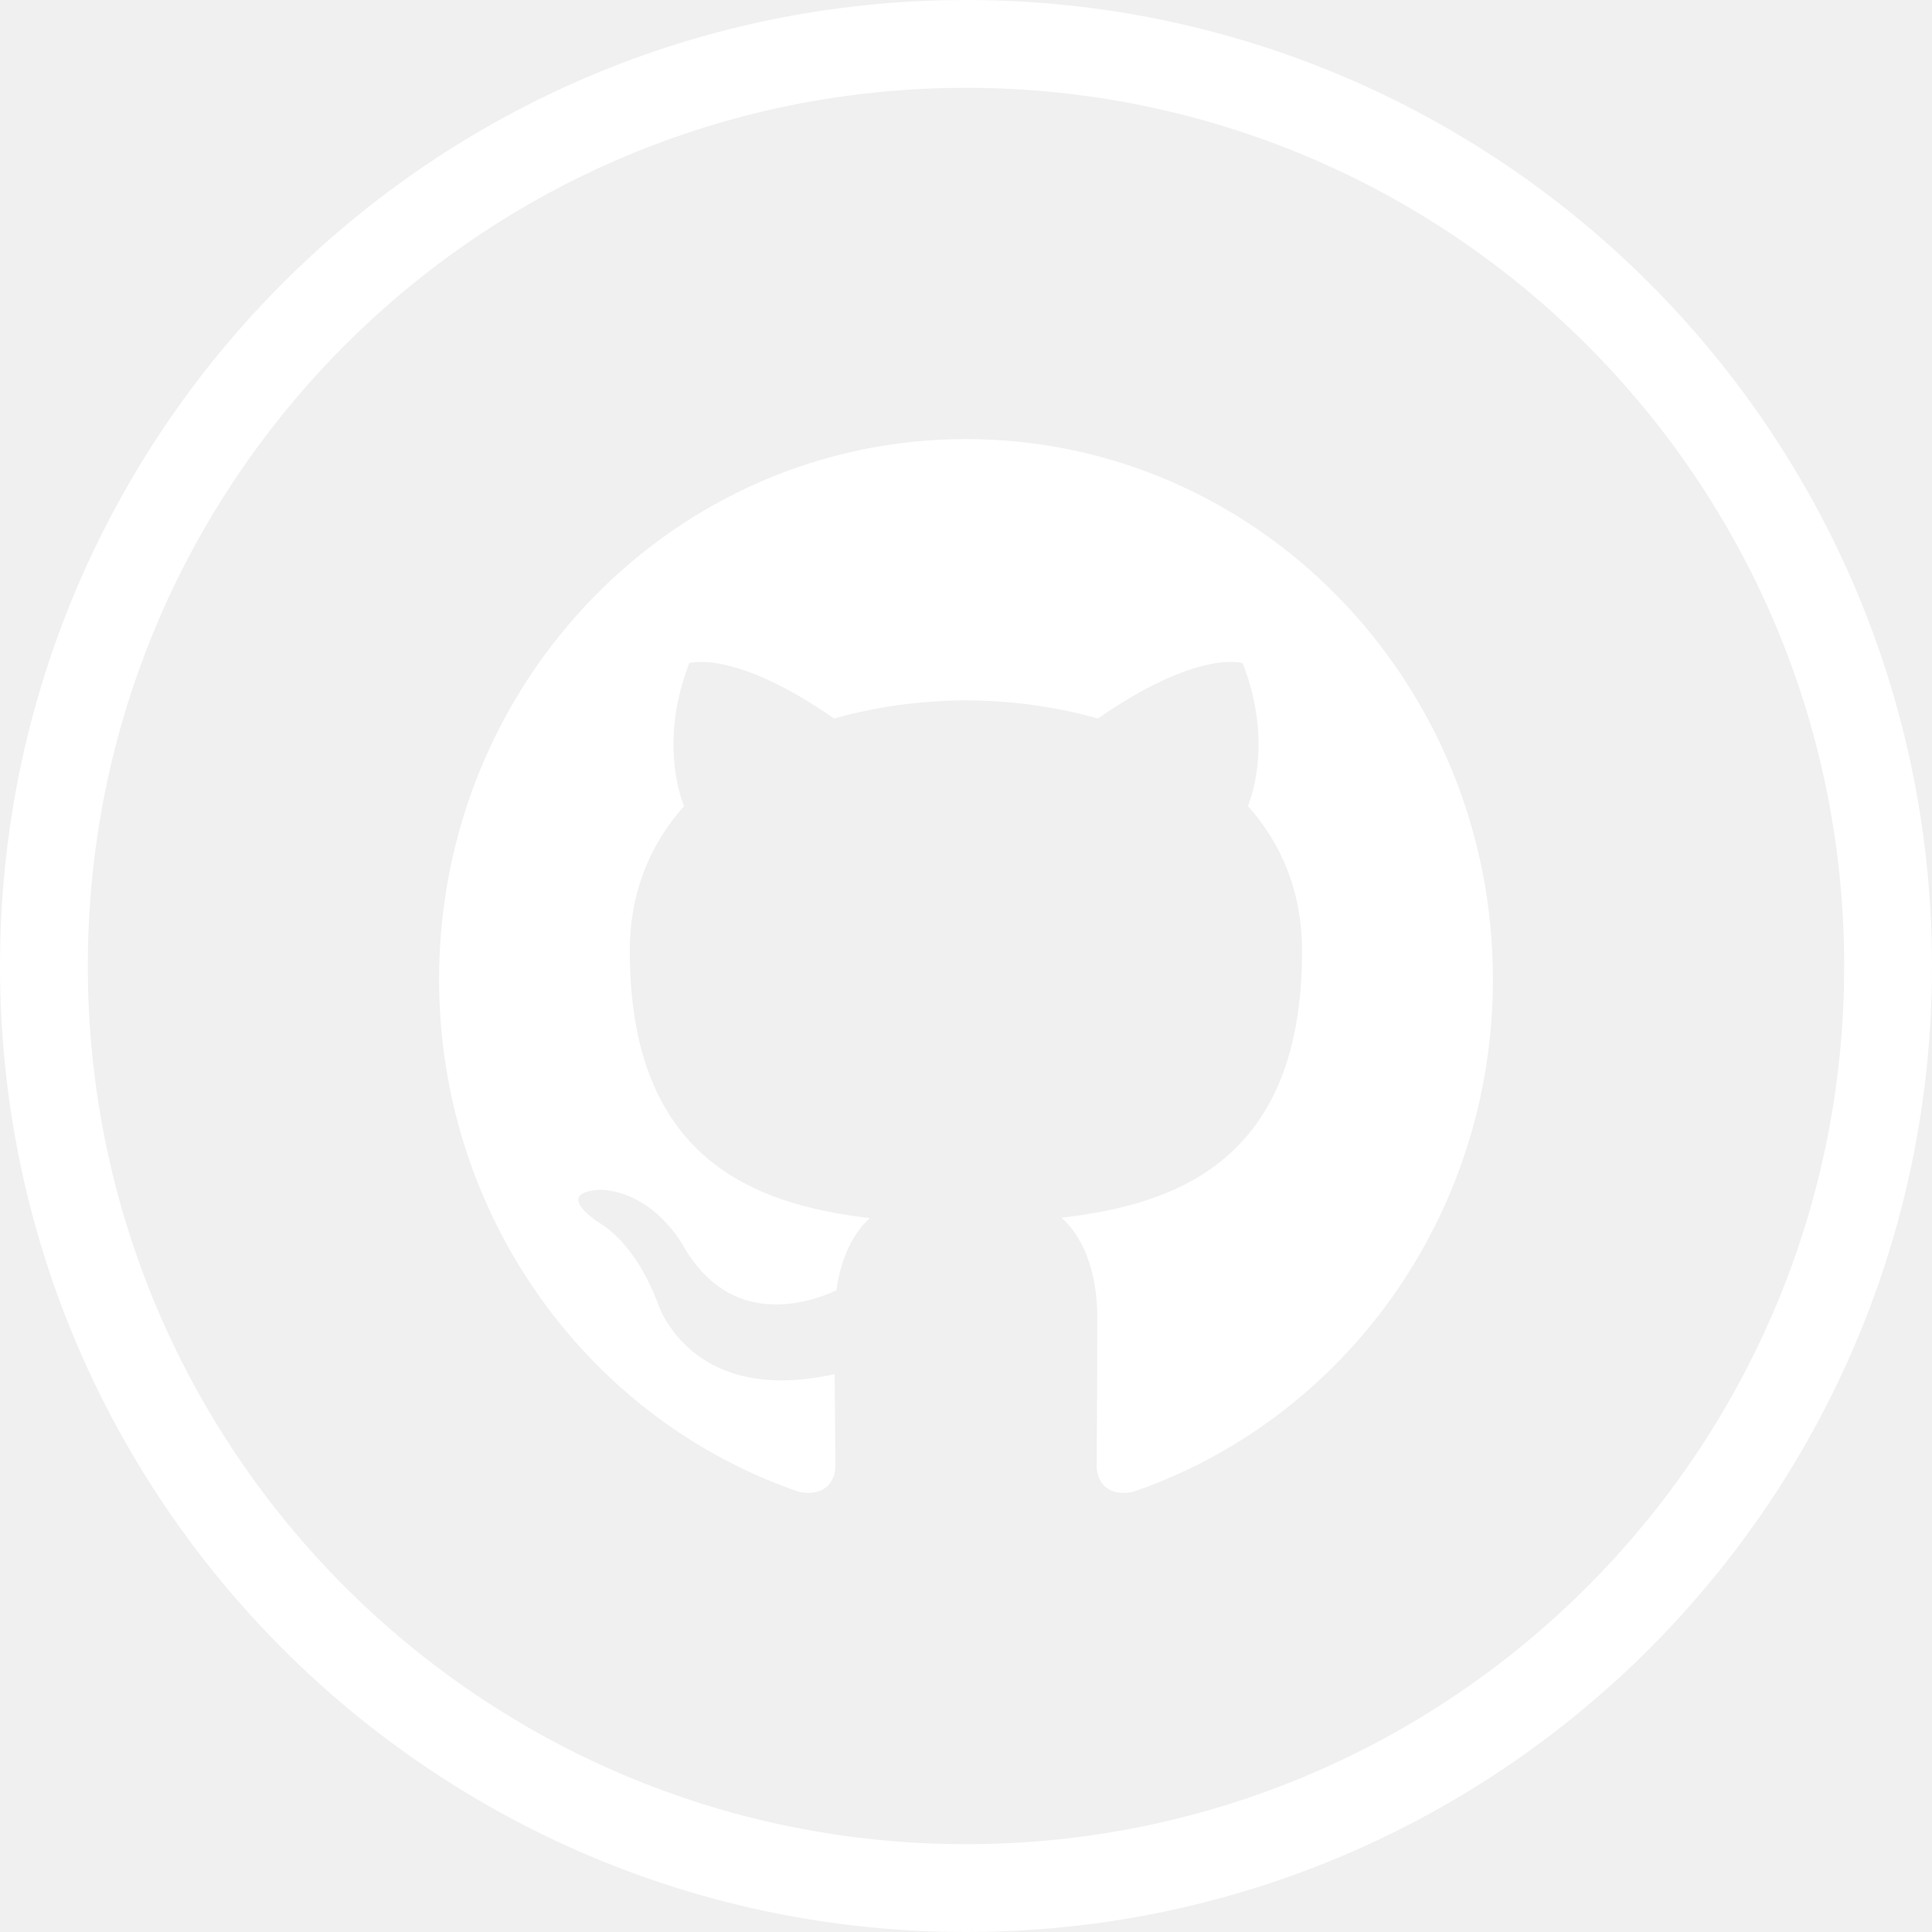
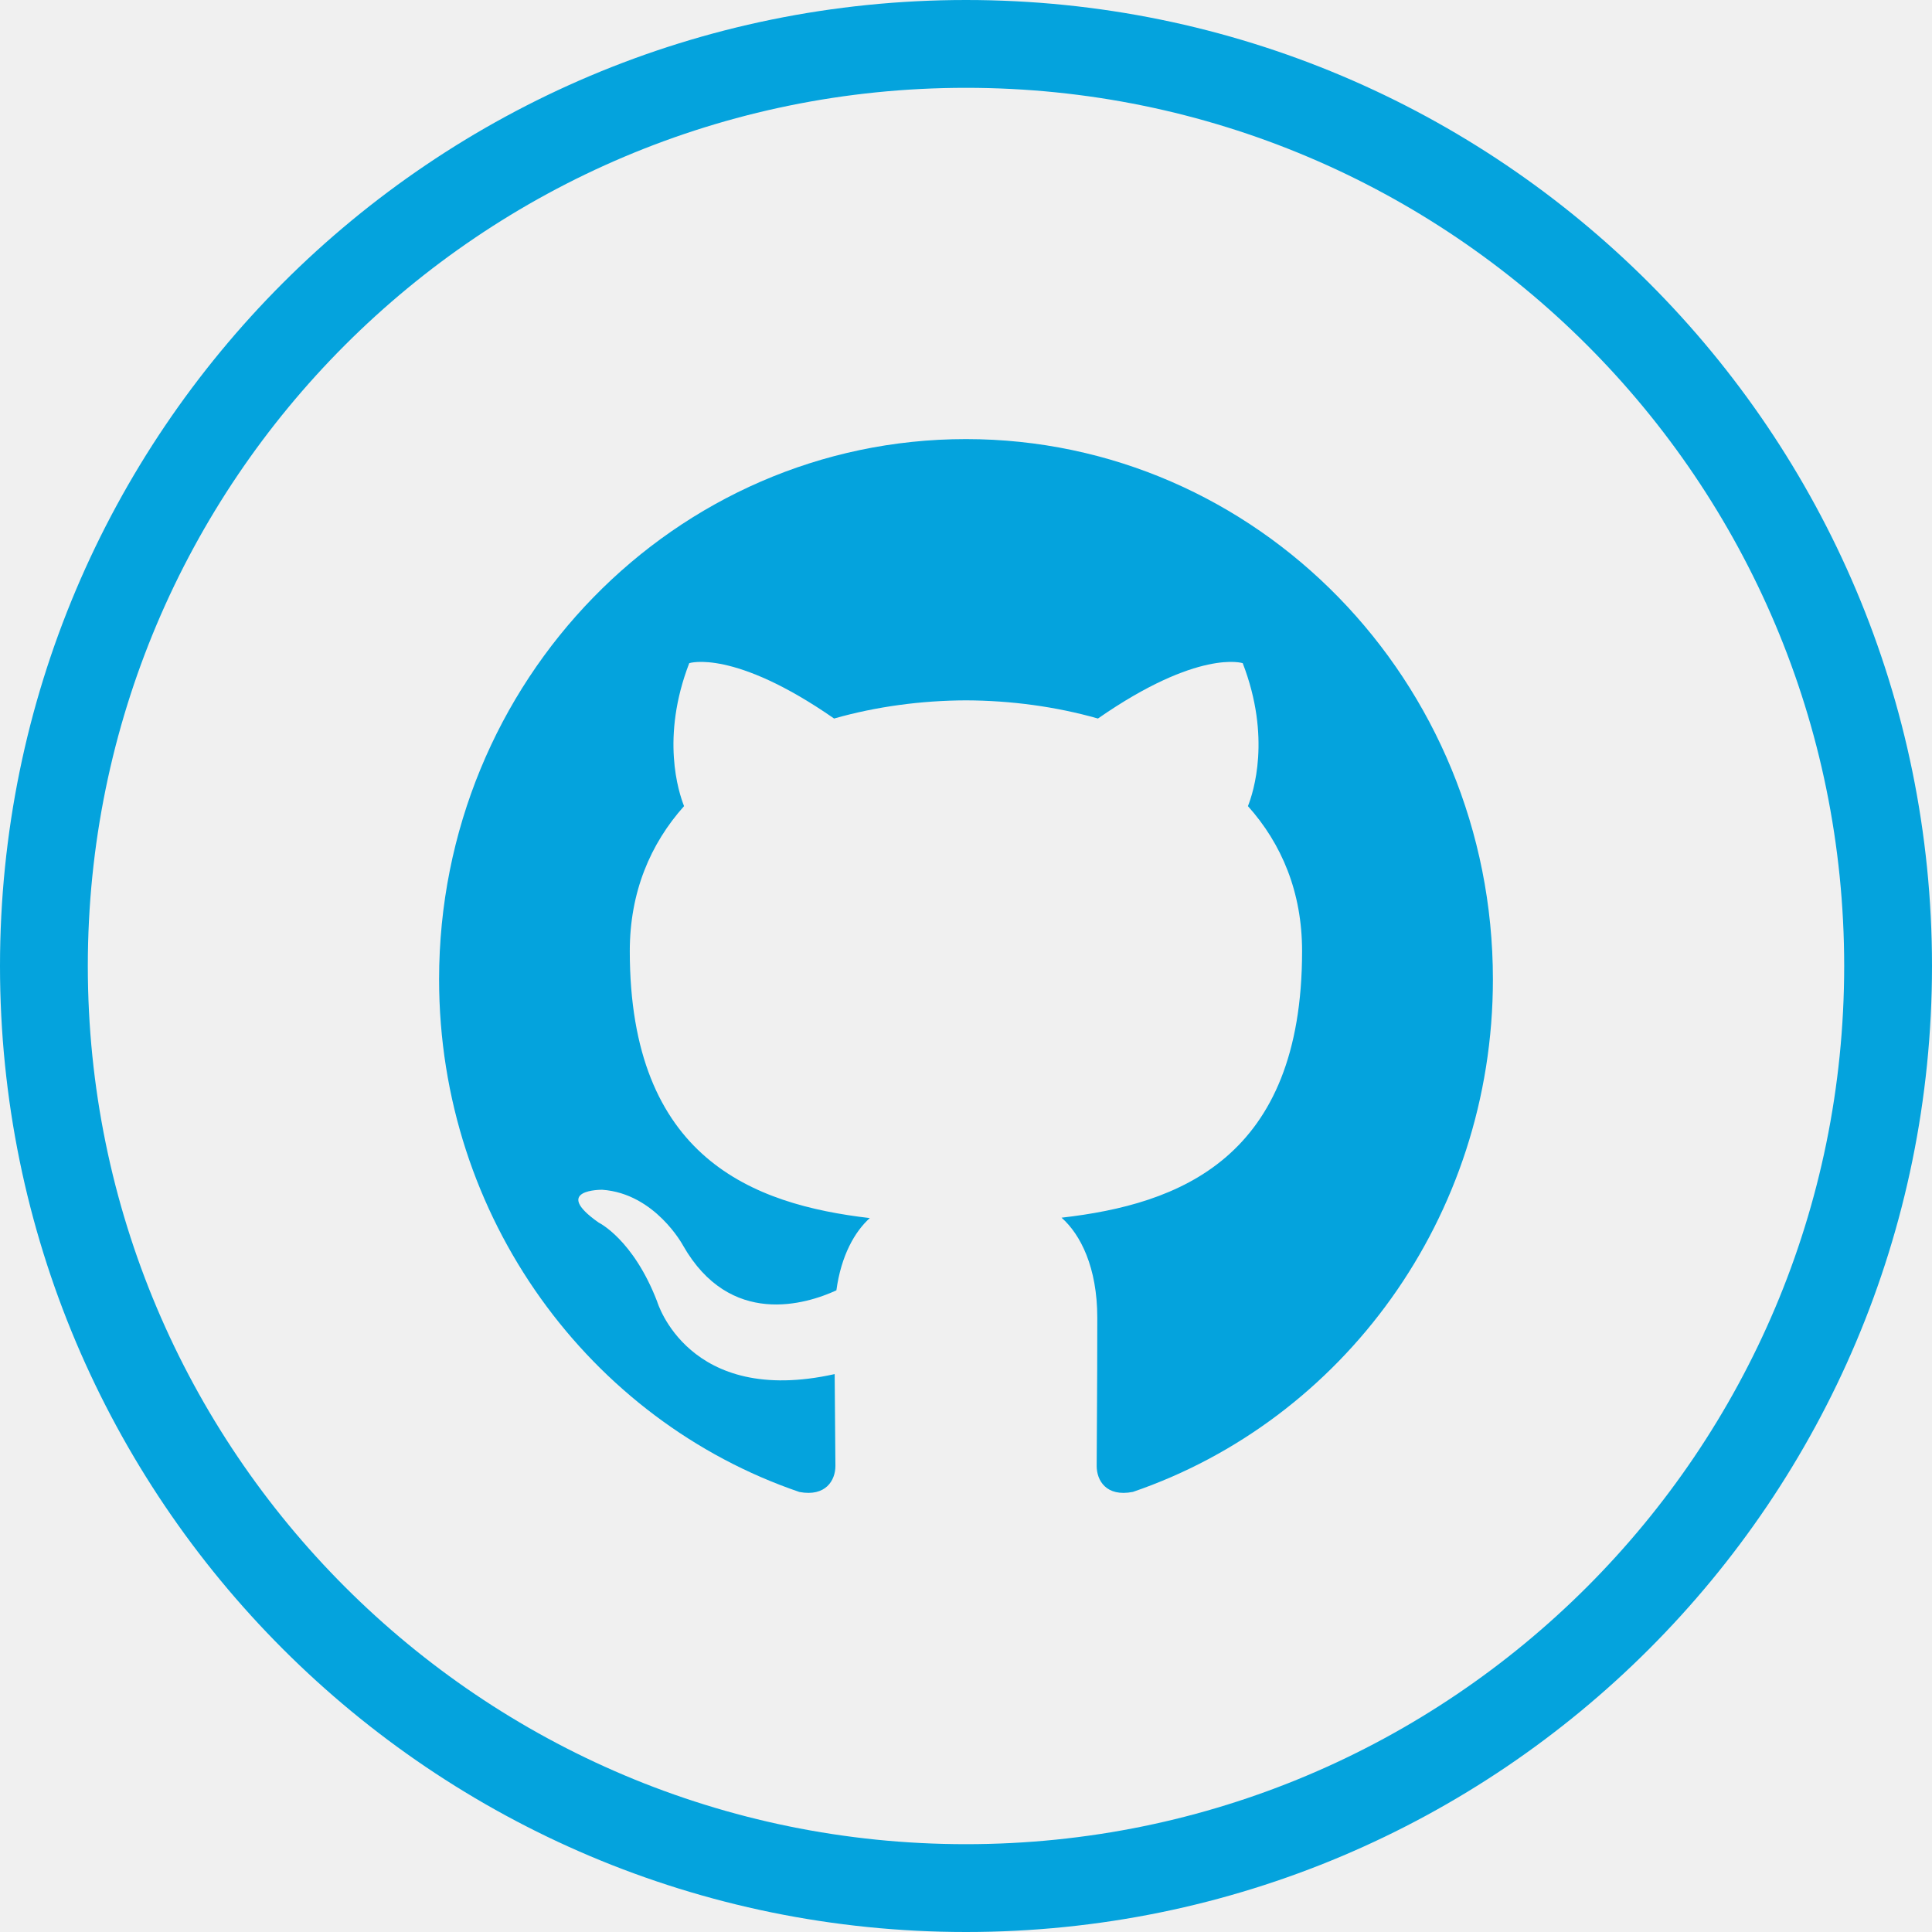
<svg xmlns="http://www.w3.org/2000/svg" width="44" height="44" viewBox="0 0 44 44" fill="none">
-   <circle cx="22" cy="22" r="21" stroke="white" stroke-width="2" />
-   <path fill-rule="evenodd" clip-rule="evenodd" d="M10 22.304C10 27.74 13.438 32.352 18.206 33.979C18.807 34.092 19.026 33.712 19.026 33.386C19.026 33.094 19.015 32.32 19.009 31.294C15.672 32.037 14.967 29.644 14.967 29.644C14.421 28.223 13.635 27.844 13.635 27.844C12.545 27.08 13.717 27.096 13.717 27.096C14.922 27.183 15.555 28.364 15.555 28.364C16.626 30.244 18.364 29.701 19.048 29.387C19.157 28.591 19.467 28.049 19.809 27.741C17.145 27.431 14.343 26.376 14.343 21.661C14.343 20.317 14.811 19.219 15.579 18.359C15.456 18.047 15.044 16.797 15.697 15.103C15.697 15.103 16.704 14.771 18.996 16.364C19.954 16.091 20.98 15.954 22 15.95C23.02 15.954 24.046 16.091 25.005 16.364C27.296 14.771 28.302 15.103 28.302 15.103C28.956 16.797 28.544 18.047 28.421 18.359C29.19 19.219 29.654 20.317 29.654 21.661C29.654 26.387 26.849 27.427 24.176 27.732C24.607 28.112 24.99 28.863 24.99 30.01C24.99 31.655 24.976 32.983 24.976 33.386C24.976 33.715 25.192 34.097 25.801 33.977C30.565 32.347 34 27.739 34 22.304C34 15.509 28.627 10 21.999 10C15.373 10 10 15.509 10 22.304Z" fill="white" />
+   <circle cx="22" cy="22" r="21" stroke="#04A3DD" stroke-width="2" />
+   <path fill-rule="evenodd" clip-rule="evenodd" d="M10 22.304C10 27.74 13.438 32.352 18.206 33.979C18.807 34.092 19.026 33.712 19.026 33.386C19.026 33.094 19.015 32.32 19.009 31.294C15.672 32.037 14.967 29.644 14.967 29.644C14.421 28.223 13.635 27.844 13.635 27.844C12.545 27.08 13.717 27.096 13.717 27.096C14.922 27.183 15.555 28.364 15.555 28.364C16.626 30.244 18.364 29.701 19.048 29.387C19.157 28.591 19.467 28.049 19.809 27.741C17.145 27.431 14.343 26.376 14.343 21.661C14.343 20.317 14.811 19.219 15.579 18.359C15.456 18.047 15.044 16.797 15.697 15.103C15.697 15.103 16.704 14.771 18.996 16.364C19.954 16.091 20.98 15.954 22 15.95C23.02 15.954 24.046 16.091 25.005 16.364C27.296 14.771 28.302 15.103 28.302 15.103C28.956 16.797 28.544 18.047 28.421 18.359C29.19 19.219 29.654 20.317 29.654 21.661C29.654 26.387 26.849 27.427 24.176 27.732C24.607 28.112 24.99 28.863 24.99 30.01C24.99 31.655 24.976 32.983 24.976 33.386C24.976 33.715 25.192 34.097 25.801 33.977C30.565 32.347 34 27.739 34 22.304C34 15.509 28.627 10 21.999 10C15.373 10 10 15.509 10 22.304Z" fill="#04A3DD" />
</svg>
